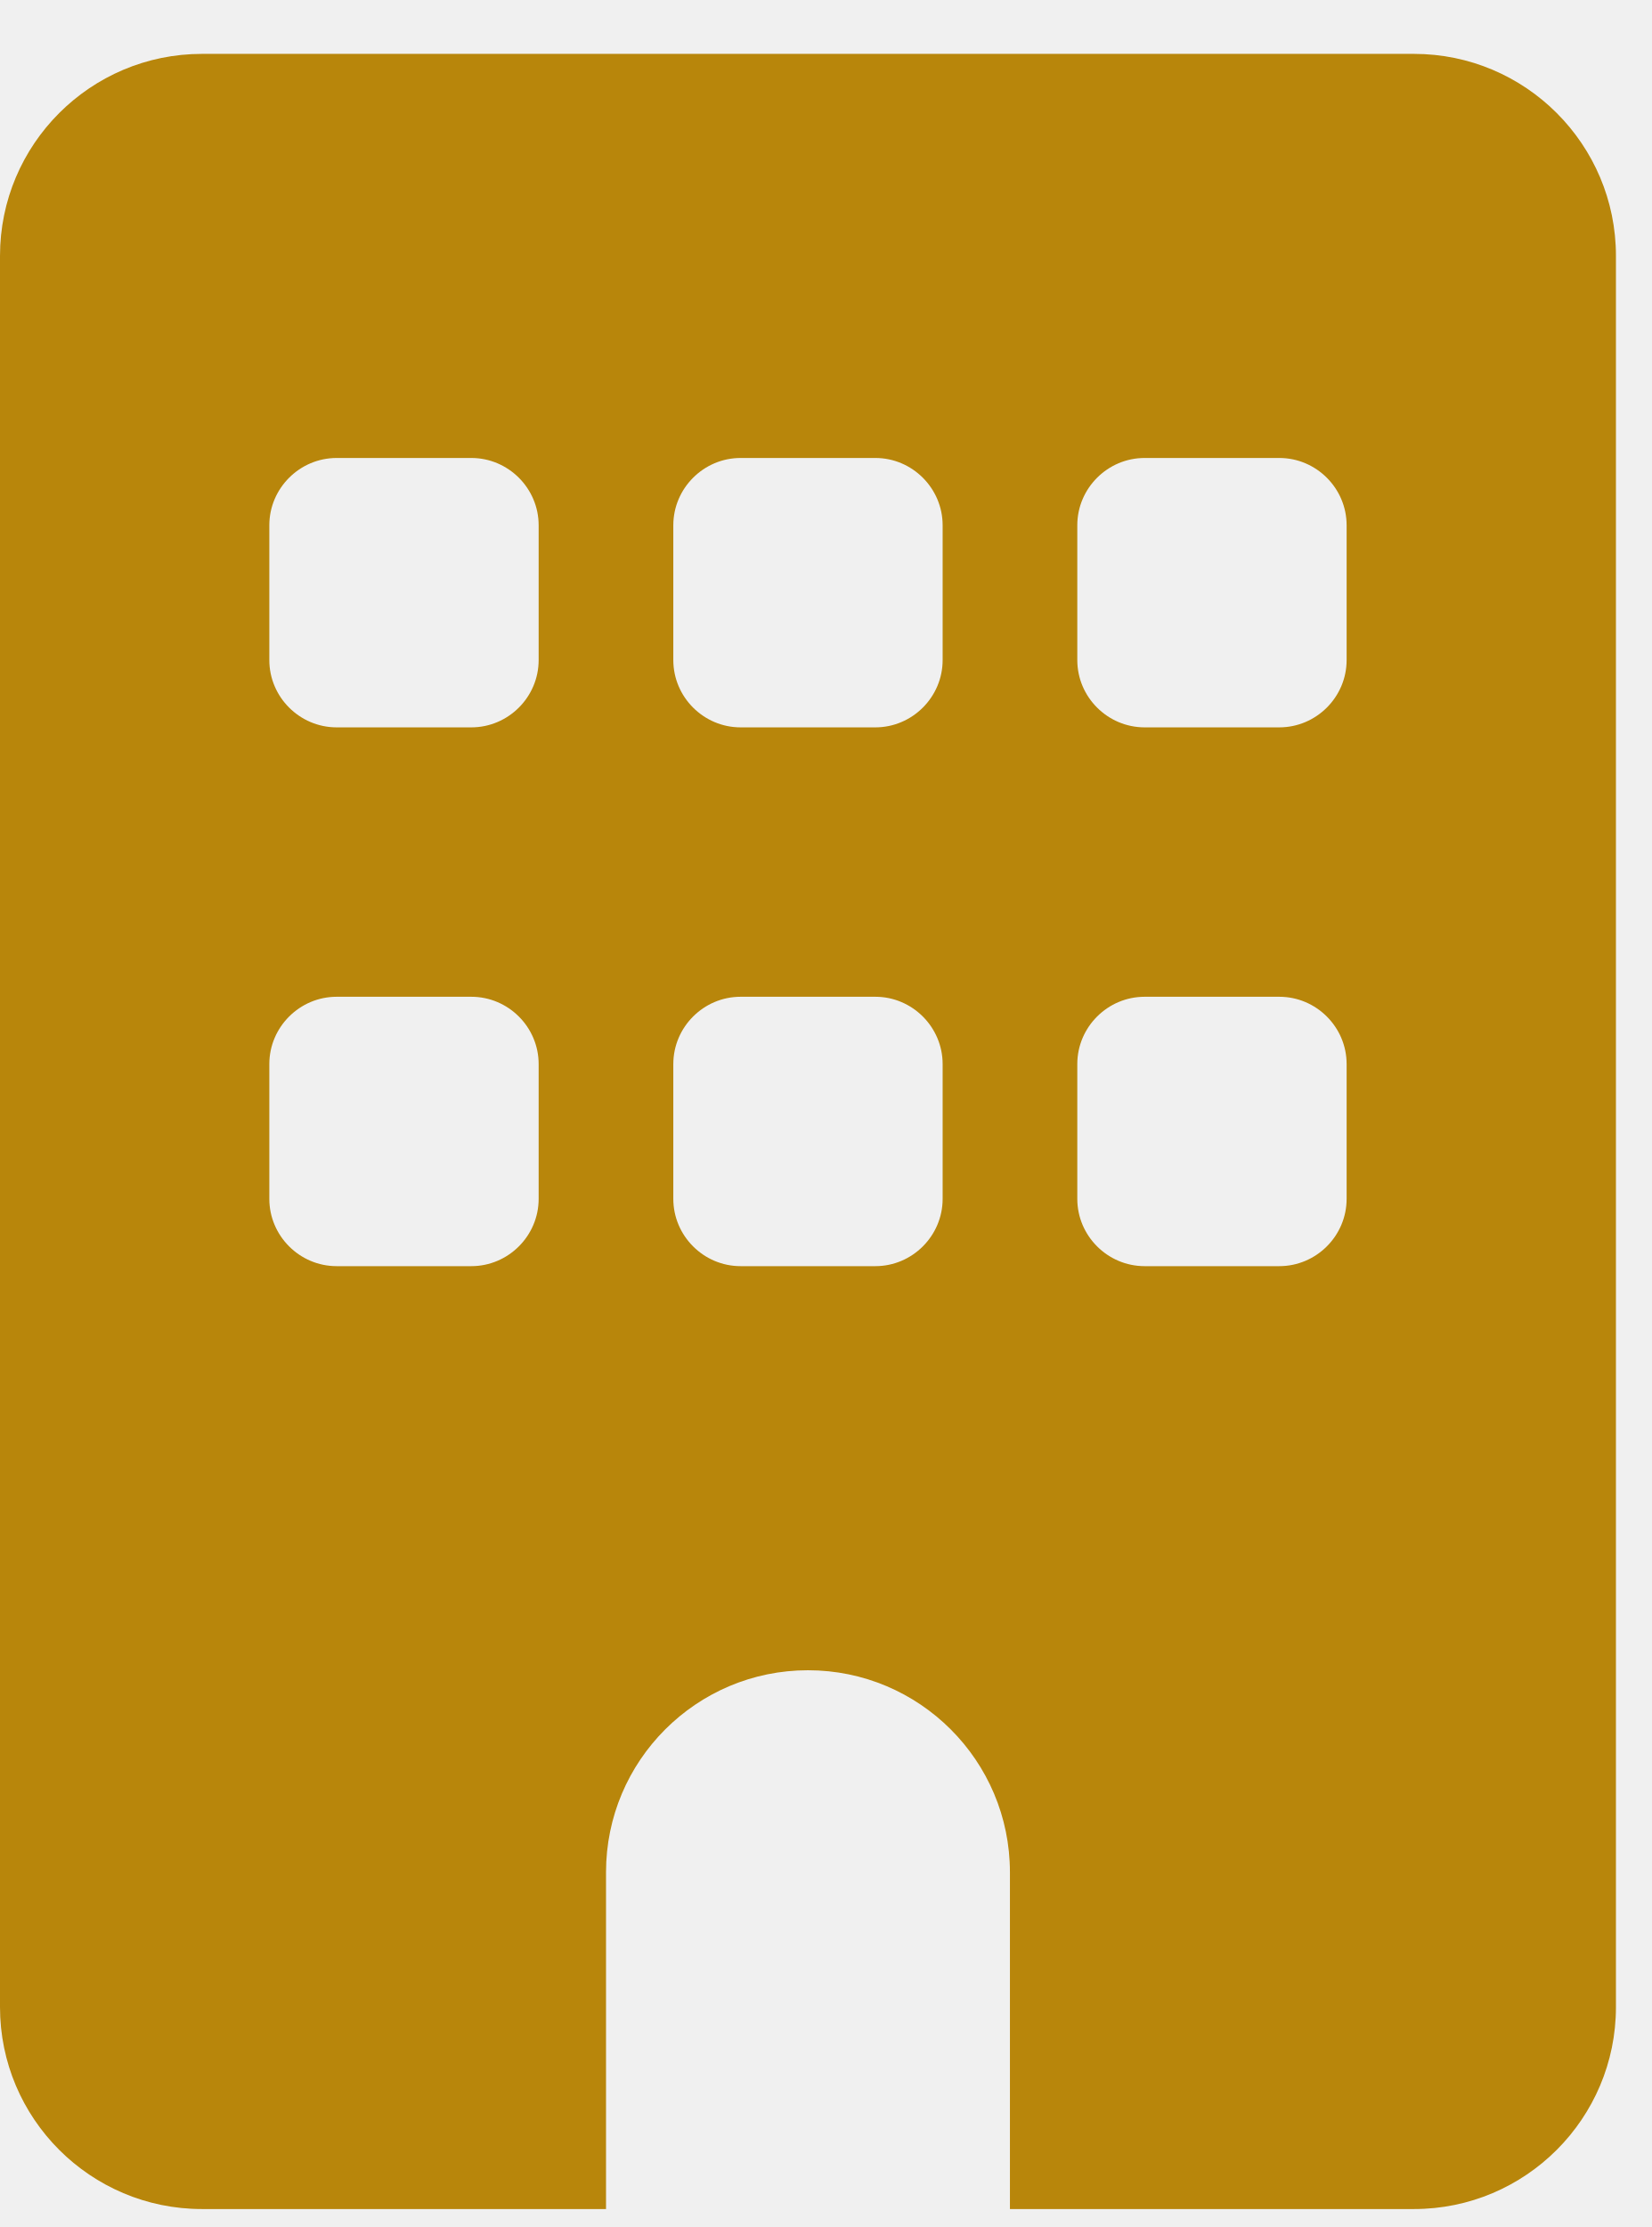
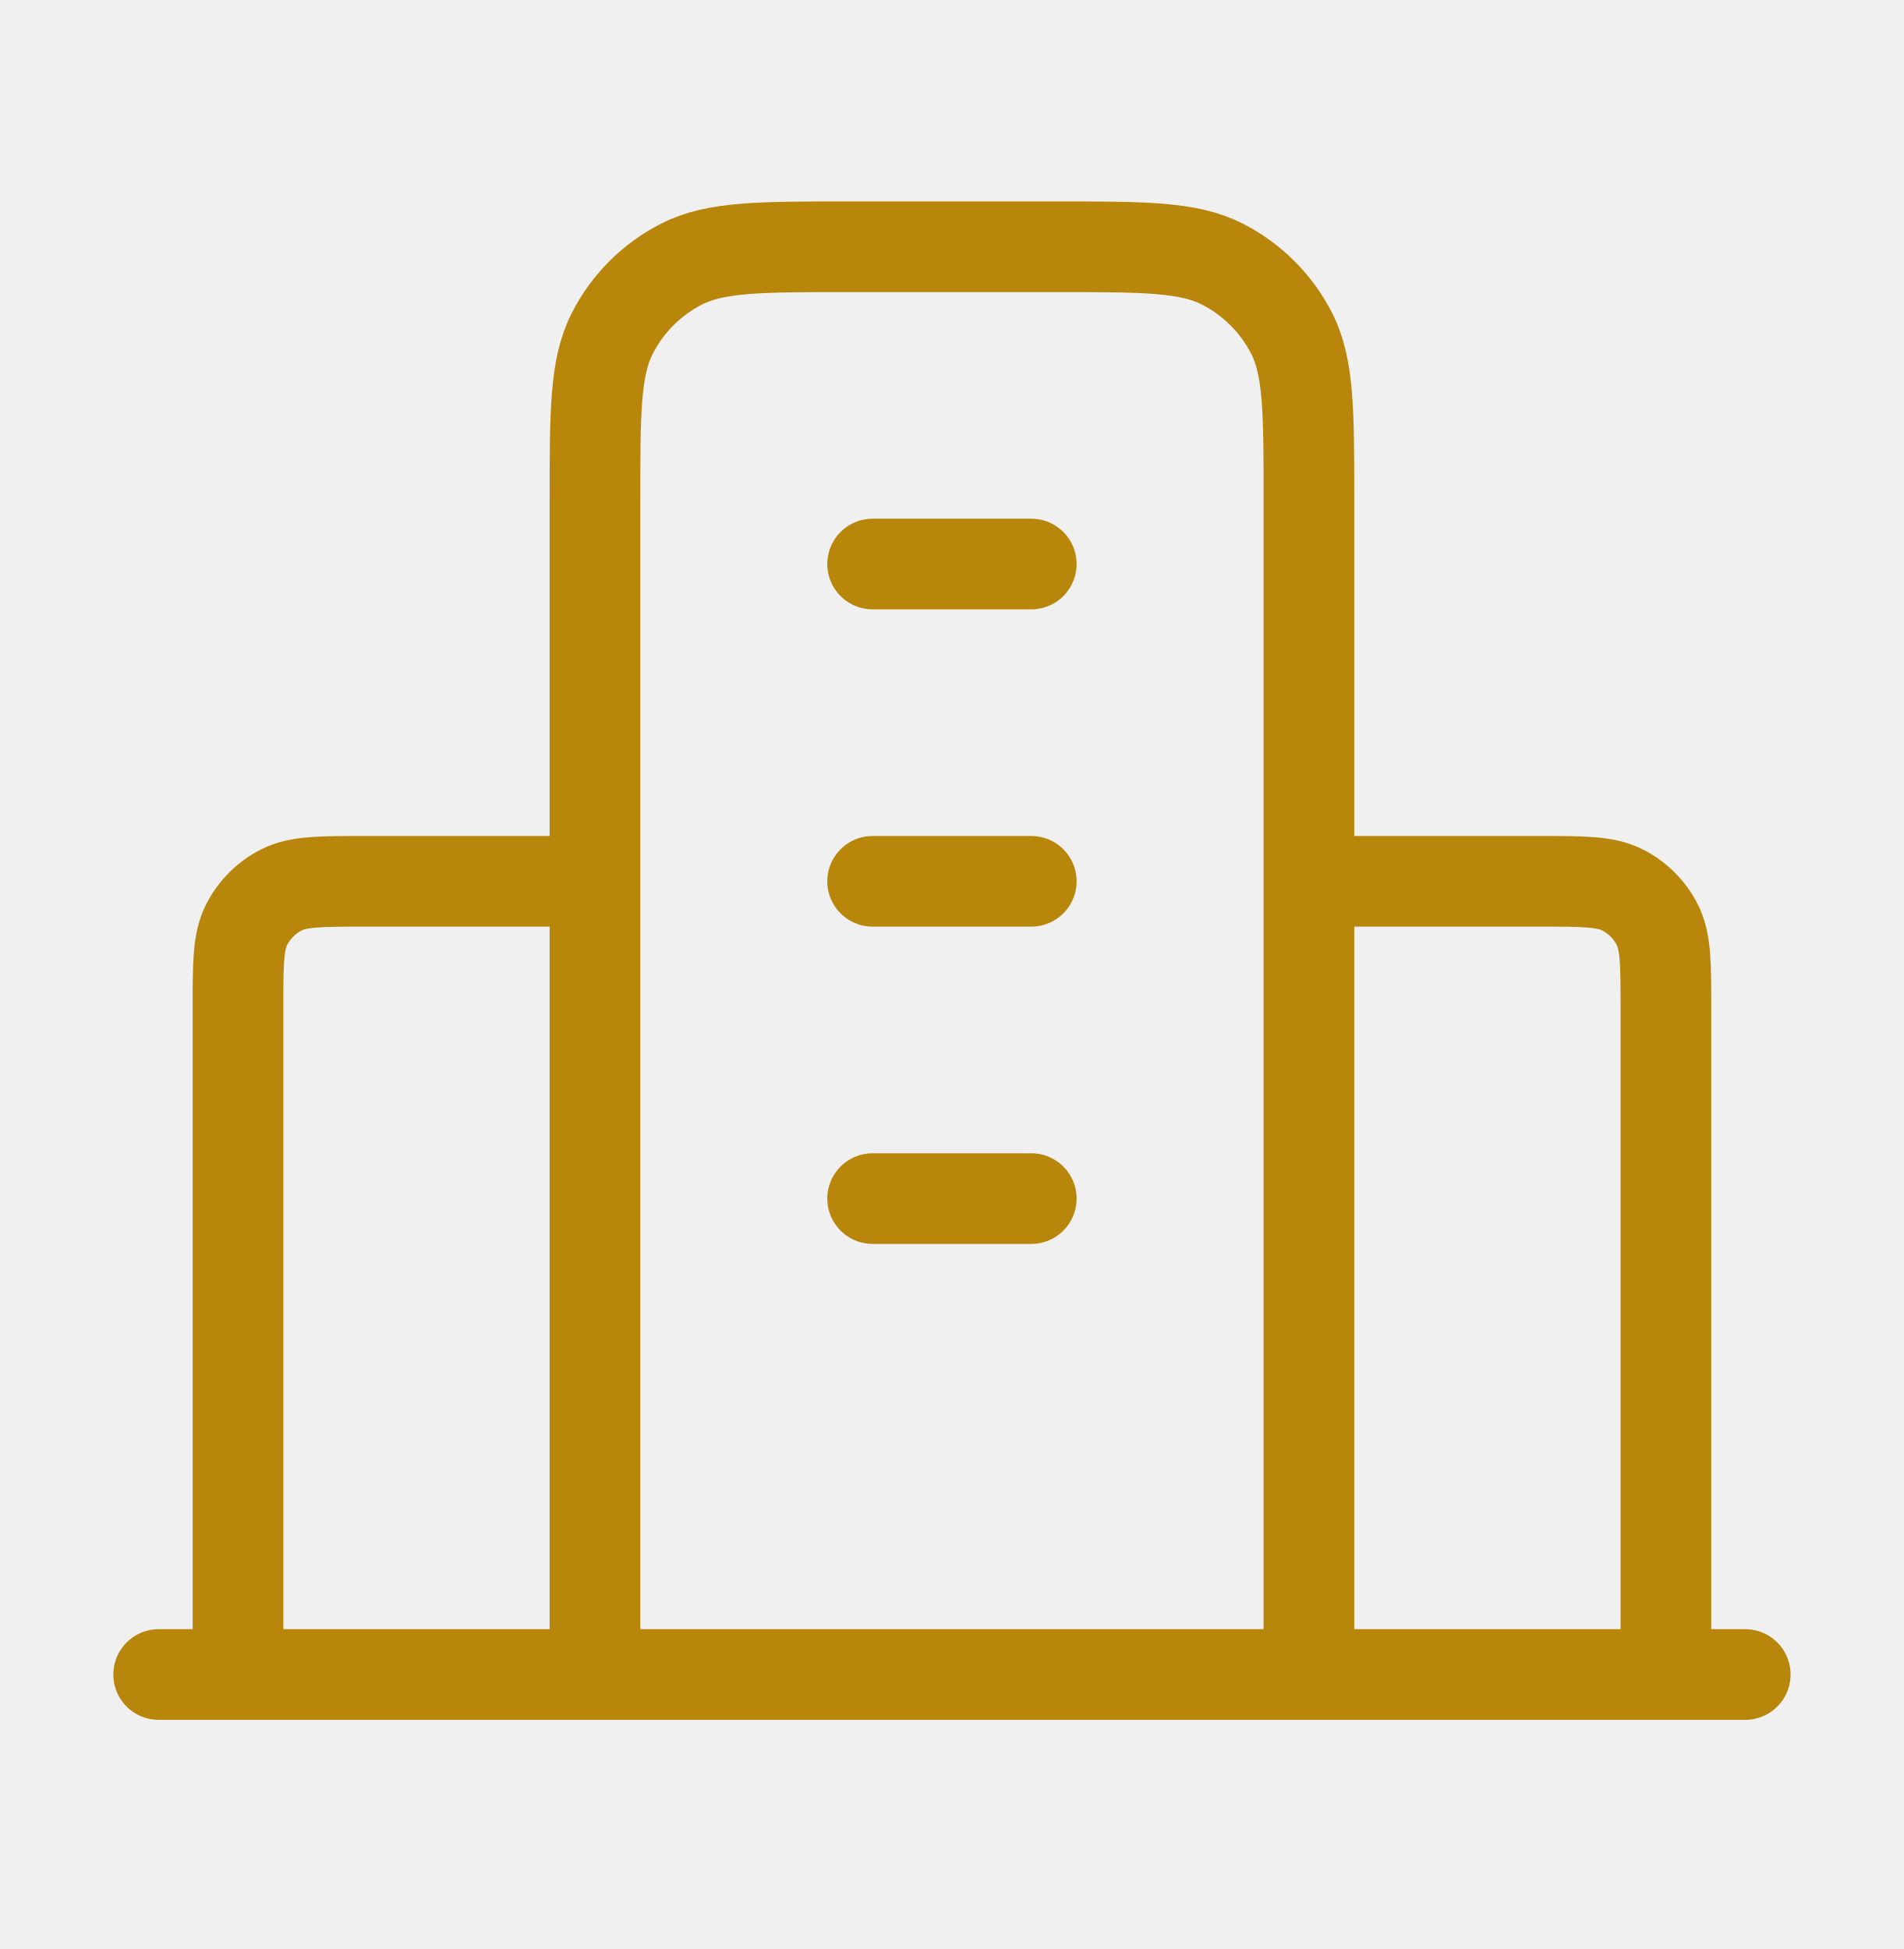
- <svg xmlns="http://www.w3.org/2000/svg" width="23" height="31" viewBox="0 0 23 31" fill="none">
-   <g clip-path="url(#clip0_3_580)">
-     <path d="M2.812 0.75C1.26 0.75 0 2.01 0 3.562V27.938C0 29.49 1.26 30.75 2.812 30.75H8.438V26.062C8.438 24.51 9.697 23.25 11.25 23.25C12.803 23.25 14.062 24.51 14.062 26.062V30.75H19.688C21.24 30.75 22.5 29.49 22.5 27.938V3.562C22.5 2.01 21.24 0.75 19.688 0.75H2.812ZM3.75 14.812C3.75 14.297 4.172 13.875 4.688 13.875H6.562C7.078 13.875 7.5 14.297 7.5 14.812V16.688C7.5 17.203 7.078 17.625 6.562 17.625H4.688C4.172 17.625 3.75 17.203 3.75 16.688V14.812ZM10.312 13.875H12.188C12.703 13.875 13.125 14.297 13.125 14.812V16.688C13.125 17.203 12.703 17.625 12.188 17.625H10.312C9.797 17.625 9.375 17.203 9.375 16.688V14.812C9.375 14.297 9.797 13.875 10.312 13.875ZM15 14.812C15 14.297 15.422 13.875 15.938 13.875H17.812C18.328 13.875 18.75 14.297 18.75 14.812V16.688C18.75 17.203 18.328 17.625 17.812 17.625H15.938C15.422 17.625 15 17.203 15 16.688V14.812ZM4.688 6.375H6.562C7.078 6.375 7.5 6.797 7.5 7.312V9.188C7.5 9.703 7.078 10.125 6.562 10.125H4.688C4.172 10.125 3.75 9.703 3.75 9.188V7.312C3.75 6.797 4.172 6.375 4.688 6.375ZM9.375 7.312C9.375 6.797 9.797 6.375 10.312 6.375H12.188C12.703 6.375 13.125 6.797 13.125 7.312V9.188C13.125 9.703 12.703 10.125 12.188 10.125H10.312C9.797 10.125 9.375 9.703 9.375 9.188V7.312ZM15.938 6.375H17.812C18.328 6.375 18.75 6.797 18.75 7.312V9.188C18.75 9.703 18.328 10.125 17.812 10.125H15.938C15.422 10.125 15 9.703 15 9.188V7.312C15 6.797 15.422 6.375 15.938 6.375Z" fill="#B8860B" />
-   </g>
-   <defs>
-     <clipPath id="clip0_3_580">
-       <path d="M0 0.75H22.5V30.75H0V0.75Z" fill="white" />
-     </clipPath>
-   </defs>
+ <svg xmlns="http://www.w3.org/2000/svg" width="42" height="43" viewBox="0 0 42 43" fill="none">
+   <path d="M13.125 19.444H8.05C7.07 19.444 6.58 19.444 6.206 19.635C5.876 19.803 5.609 20.071 5.441 20.4C5.25 20.774 5.25 21.264 5.25 22.244V36.944M28.875 19.444H33.95C34.93 19.444 35.42 19.444 35.794 19.635C36.124 19.803 36.392 20.071 36.559 20.4C36.75 20.774 36.75 21.264 36.75 22.244V36.944M28.875 36.944V11.044C28.875 9.084 28.875 8.104 28.494 7.355C28.158 6.697 27.622 6.161 26.964 5.826C26.215 5.444 25.235 5.444 23.275 5.444H18.725C16.765 5.444 15.785 5.444 15.036 5.826C14.377 6.161 13.842 6.697 13.507 7.355C13.125 8.104 13.125 9.084 13.125 11.044V36.944M38.5 36.944H3.5M19.25 12.444H22.75M19.25 19.444H22.75M19.25 26.444H22.75" stroke="#B8860B" stroke-width="2" stroke-linecap="round" stroke-linejoin="round" />
</svg>
